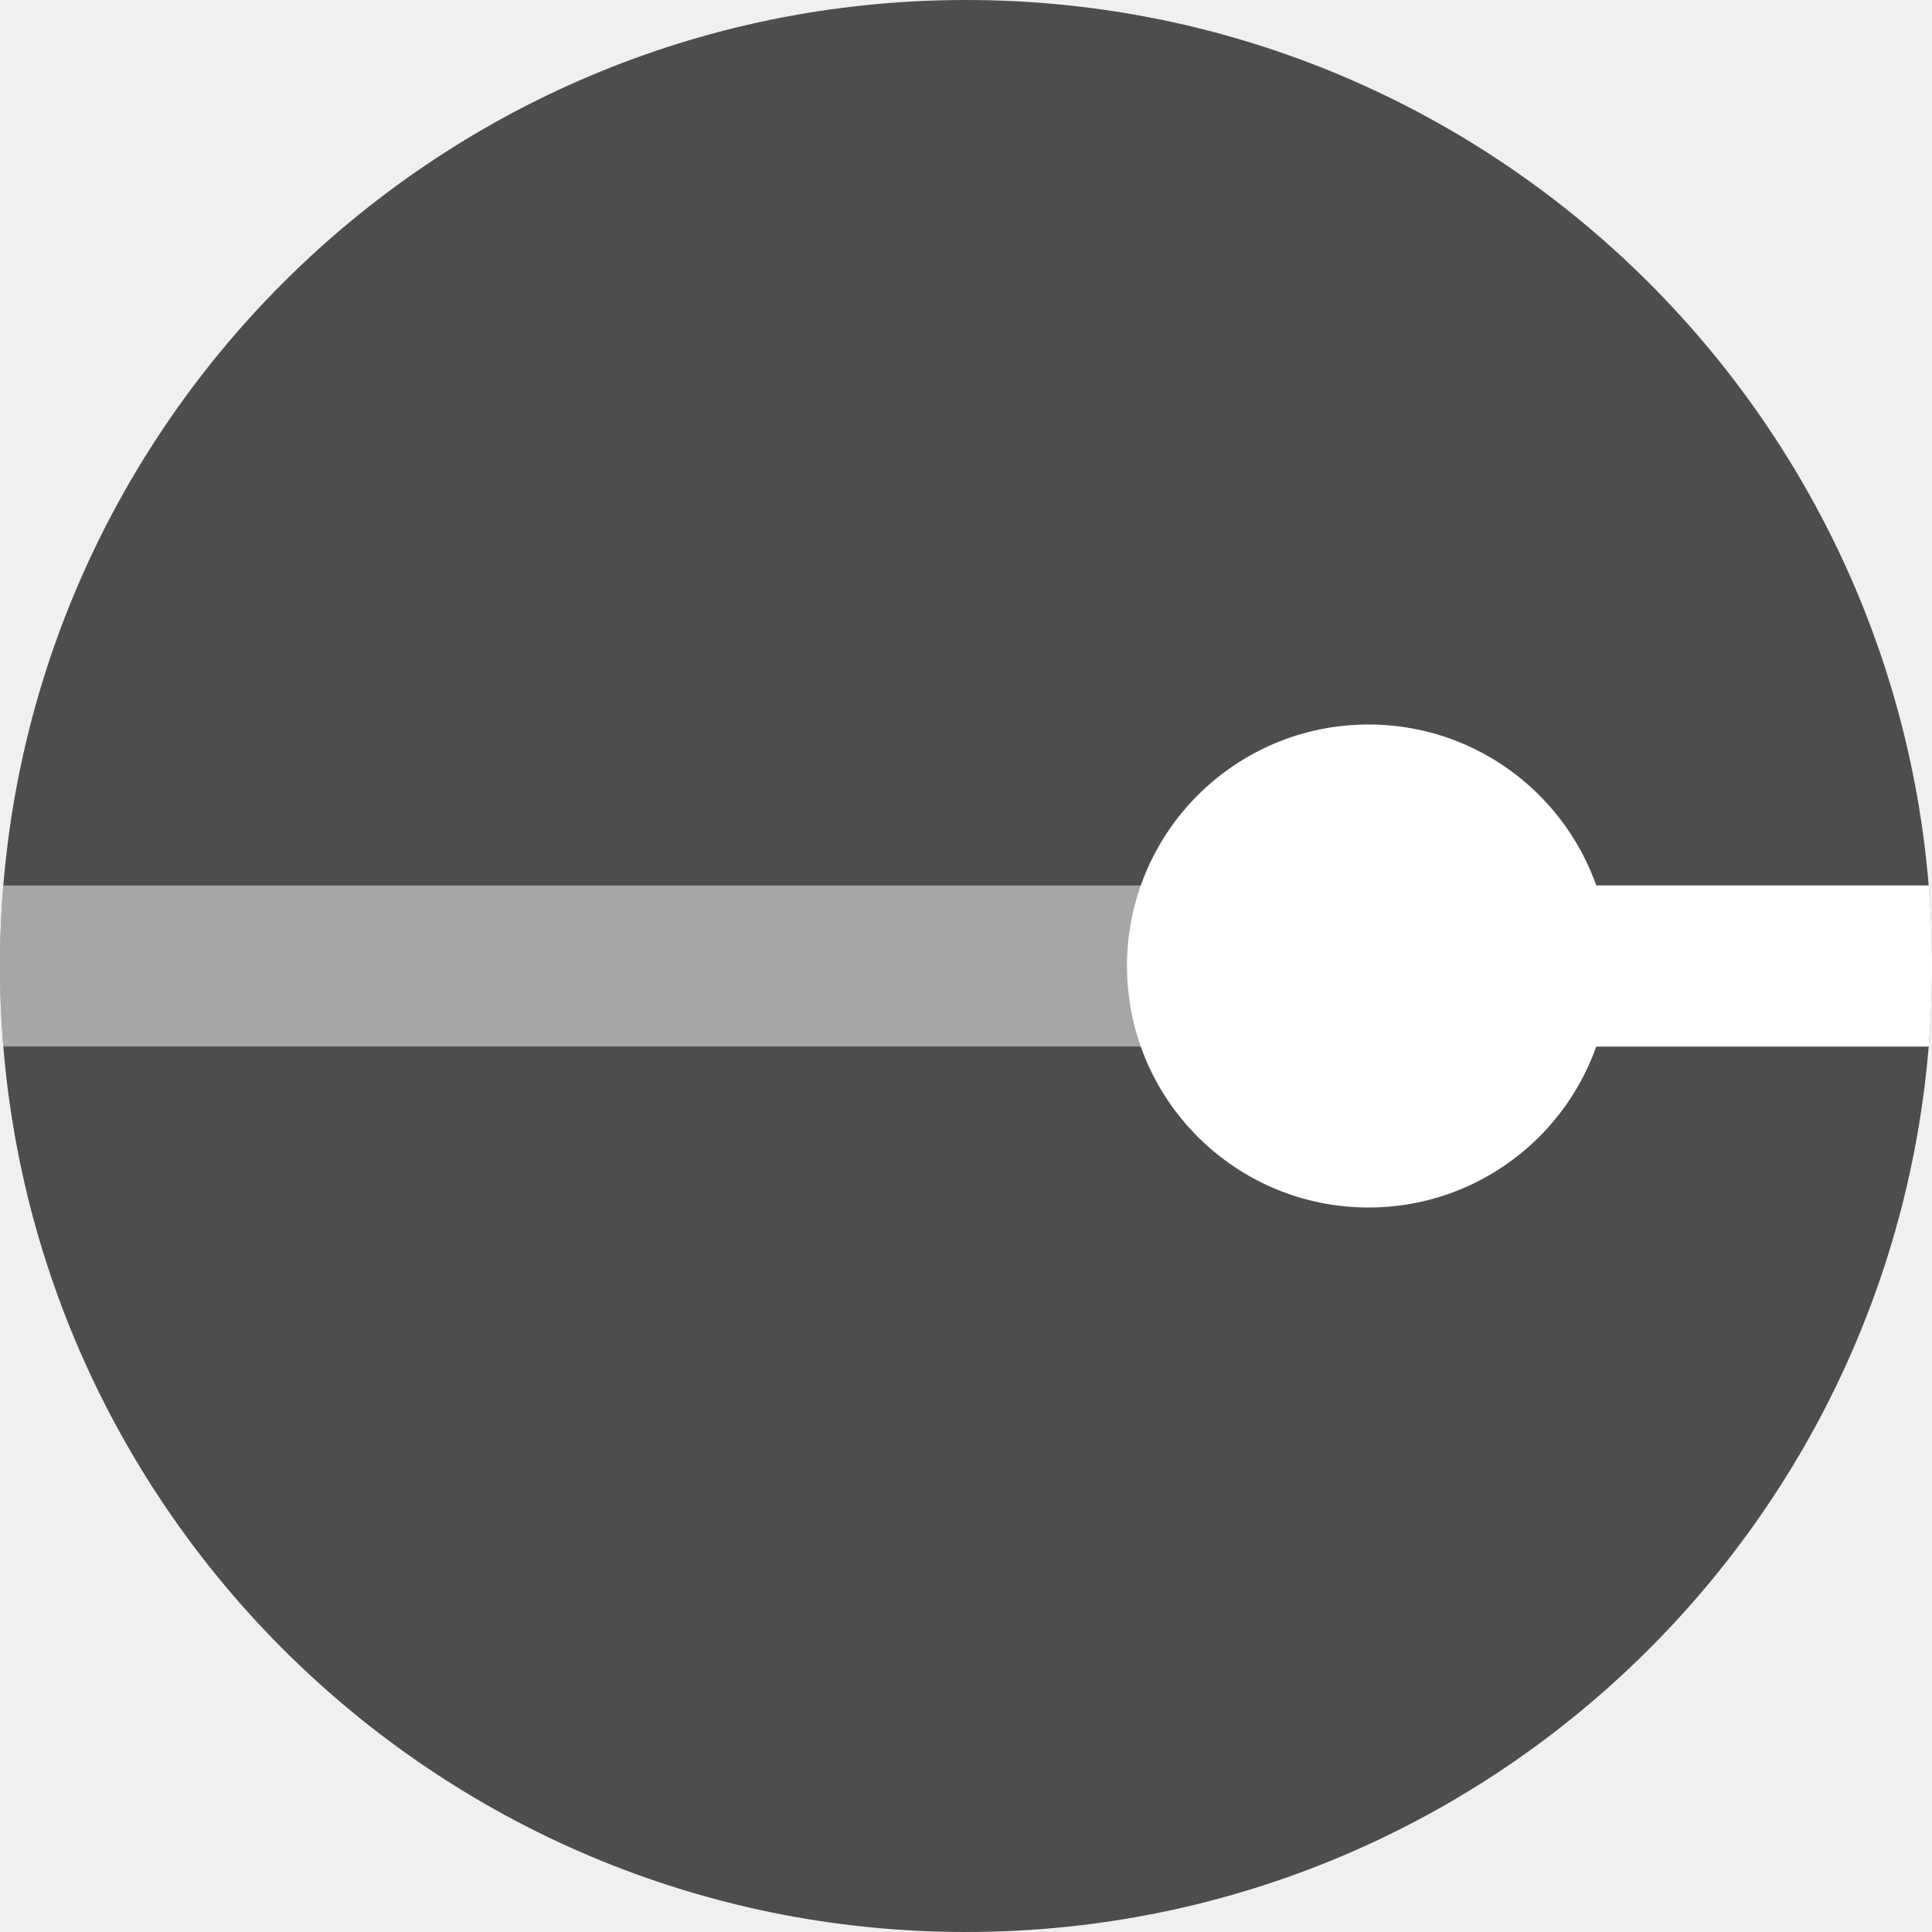
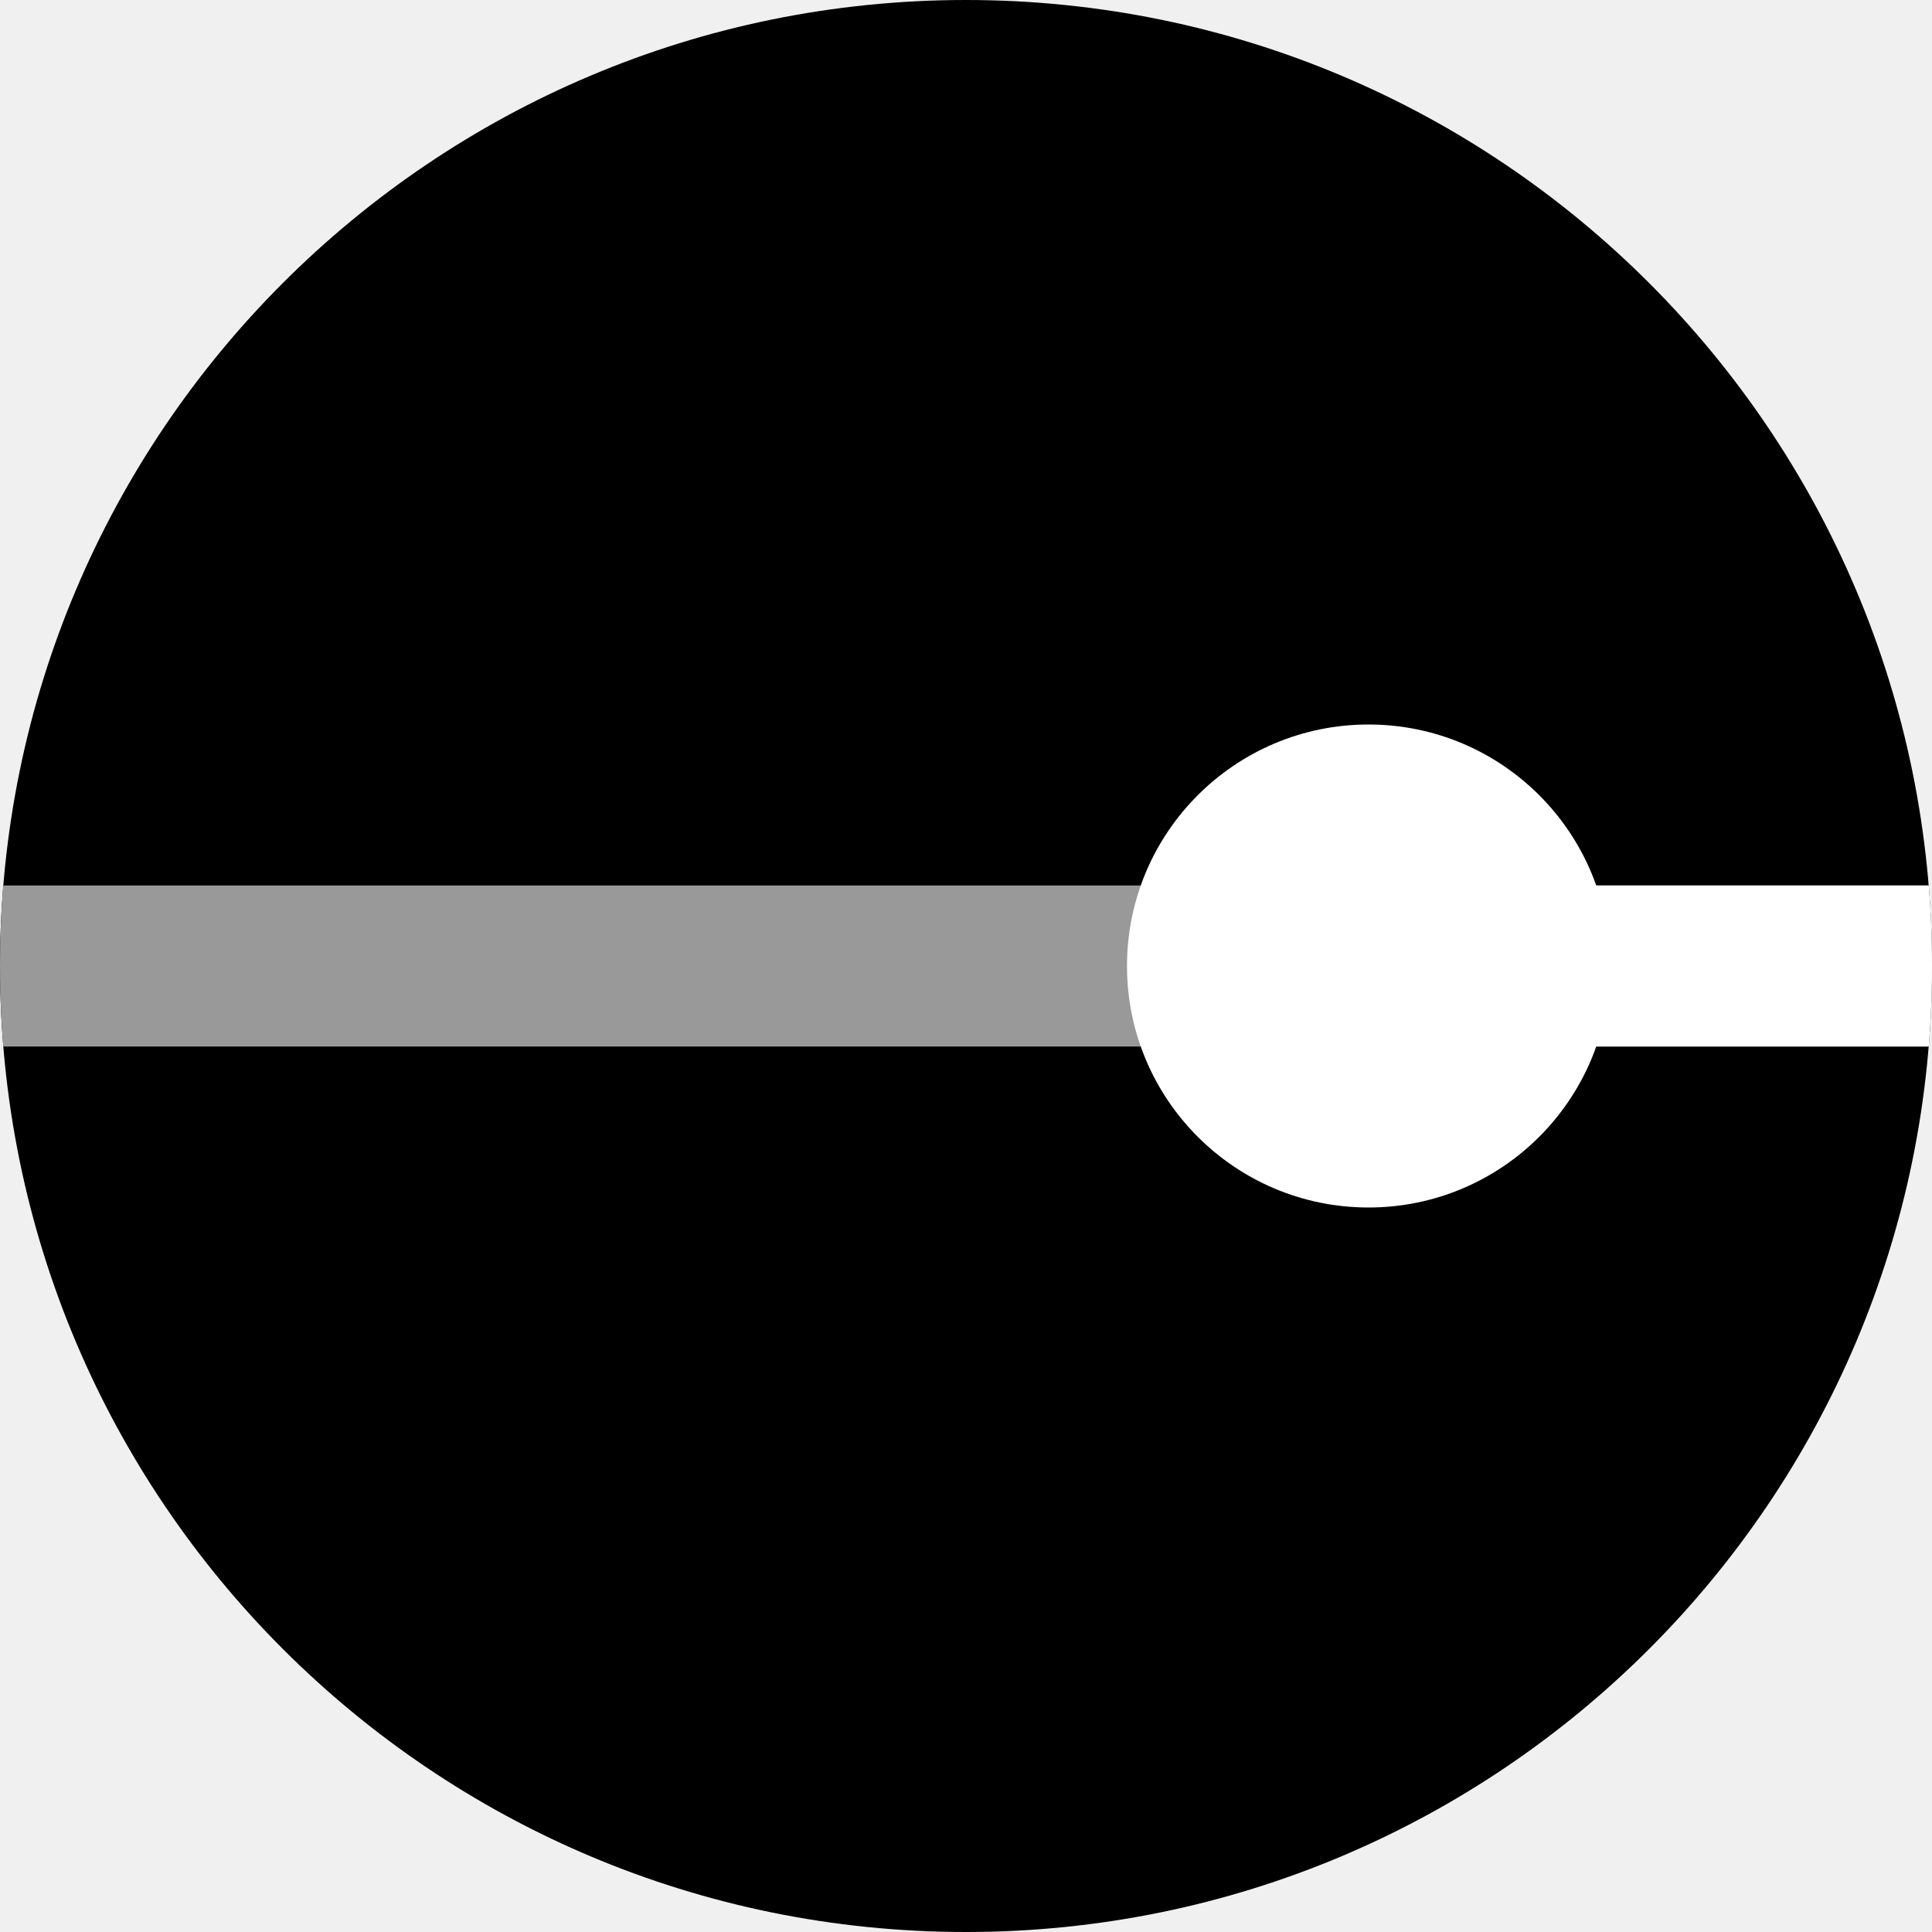
<svg xmlns="http://www.w3.org/2000/svg" xmlns:xlink="http://www.w3.org/1999/xlink" version="1.1" x="0px" y="0px" width="24px" height="24px" viewBox="0 0 24 24" enable-background="new 0 0 24 24" xml:space="preserve">
  <g id="Base">
-     <circle fill="#4D4D4D" cx="12" cy="12" r="12" />
-   </g>
-   <g id="Curable_1_" display="none">
-     <defs>
-       <circle id="SVGID_1_" cx="12" cy="12" r="12" />
-     </defs>
-     <clipPath id="SVGID_2_" display="inline">
-       <use xlink:href="#SVGID_1_" overflow="visible" />
-     </clipPath>
-     <line display="inline" clip-path="url(#SVGID_2_)" fill="none" stroke="#666666" stroke-width="2" stroke-miterlimit="10" x1="0" y1="12" x2="24" y2="12" />
-     <line display="inline" clip-path="url(#SVGID_2_)" fill="none" stroke="#FFFFFF" stroke-width="2" stroke-miterlimit="10" x1="8" y1="12" x2="17" y2="12" />
-     <line display="inline" clip-path="url(#SVGID_2_)" fill="none" stroke="#FFFFFF" stroke-width="2" stroke-miterlimit="10" x1="16" y1="7" x2="16" y2="17" />
-     <circle display="inline" clip-path="url(#SVGID_2_)" fill="#FFFFFF" cx="8" cy="12" r="3" />
-   </g>
-   <g id="Preventable" display="none">
-     <defs>
-       <circle id="SVGID_3_" cx="12" cy="12" r="12" />
-     </defs>
-     <clipPath id="SVGID_4_" display="inline">
-       <use xlink:href="#SVGID_3_" overflow="visible" />
-     </clipPath>
-     <line display="inline" clip-path="url(#SVGID_4_)" fill="none" stroke="#808080" stroke-width="2" stroke-miterlimit="10" x1="0" y1="12" x2="24" y2="12" />
-     <line display="inline" clip-path="url(#SVGID_4_)" fill="none" stroke="#FFFFFF" stroke-width="2" stroke-miterlimit="10" x1="7" y1="7" x2="7" y2="17" />
-     <circle display="inline" clip-path="url(#SVGID_4_)" fill="#808080" cx="16" cy="12" r="3" />
+     <circle cx="12" cy="12" r="12" />
  </g>
  <g id="Adult_Onset">
    <defs>
      <circle id="SVGID_5_" cx="12" cy="12" r="12" />
    </defs>
    <clipPath id="SVGID_6_">
      <use xlink:href="#SVGID_5_" overflow="visible" />
    </clipPath>
-     <line opacity="0.5" clip-path="url(#SVGID_6_)" fill="none" stroke="#FFFFFF" stroke-width="2" stroke-miterlimit="10" x1="0" y1="12" x2="24" y2="12" />
+     <line clip-path="url(#SVGID_6_)" fill="none" stroke="#999999" stroke-width="2" stroke-miterlimit="10" x1="0" y1="12" x2="24" y2="12" />
    <line clip-path="url(#SVGID_6_)" fill="none" stroke="#FFFFFF" stroke-width="2" stroke-miterlimit="10" x1="17" y1="12" x2="24" y2="12" />
    <circle clip-path="url(#SVGID_6_)" fill="#FFFFFF" cx="17" cy="12" r="3" />
  </g>
-   <g id="Carrier_1_" display="none">
-     <defs>
-       <circle id="SVGID_7_" cx="12" cy="12" r="12" />
-     </defs>
-     <clipPath id="SVGID_8_" display="inline">
-       <use xlink:href="#SVGID_7_" overflow="visible" />
-     </clipPath>
-     <line display="inline" clip-path="url(#SVGID_8_)" fill="none" stroke="#808080" stroke-width="2" stroke-miterlimit="10" x1="0" y1="12" x2="24" y2="12" />
-     <polyline display="inline" clip-path="url(#SVGID_8_)" fill="none" stroke="#808080" stroke-width="2" stroke-miterlimit="10" points="   12,12 12,18 24,18  " />
-     <line display="inline" clip-path="url(#SVGID_8_)" fill="none" stroke="#FFFFFF" stroke-width="2" stroke-miterlimit="10" x1="17" y1="18" x2="24" y2="18" />
-     <circle display="inline" clip-path="url(#SVGID_8_)" fill="#FFFFFF" cx="17" cy="18" r="3" />
-   </g>
</svg>
